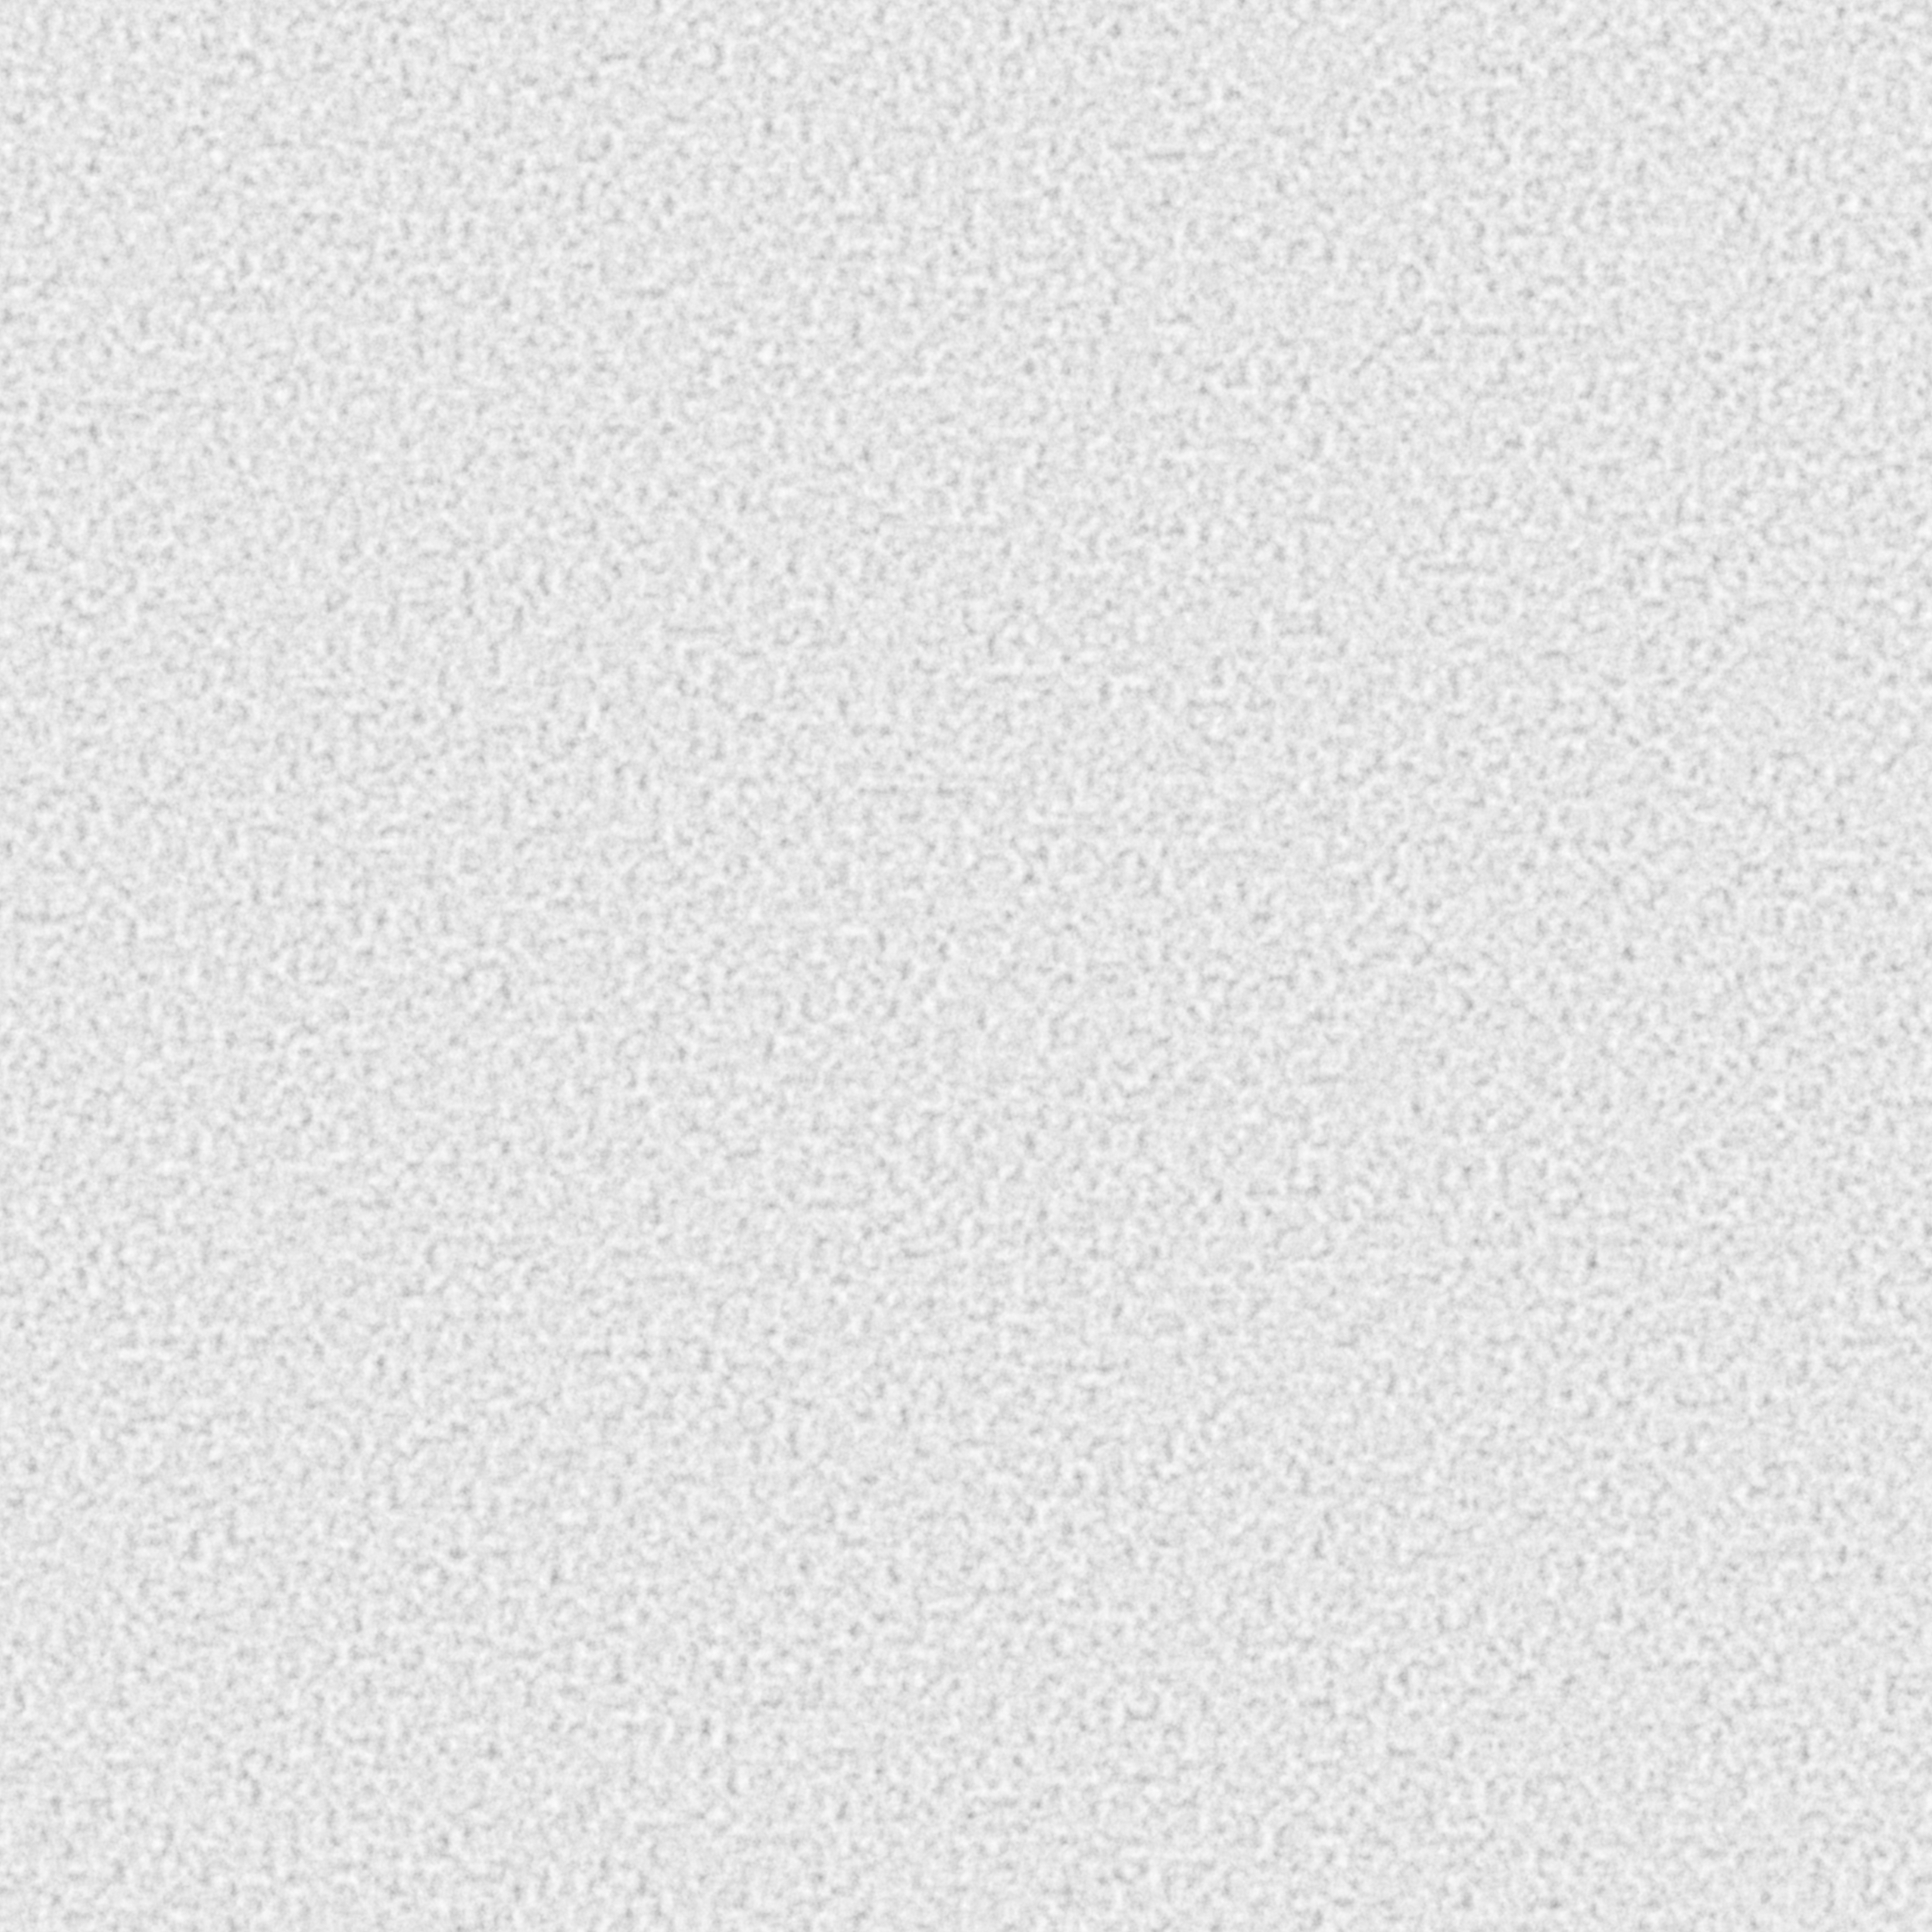
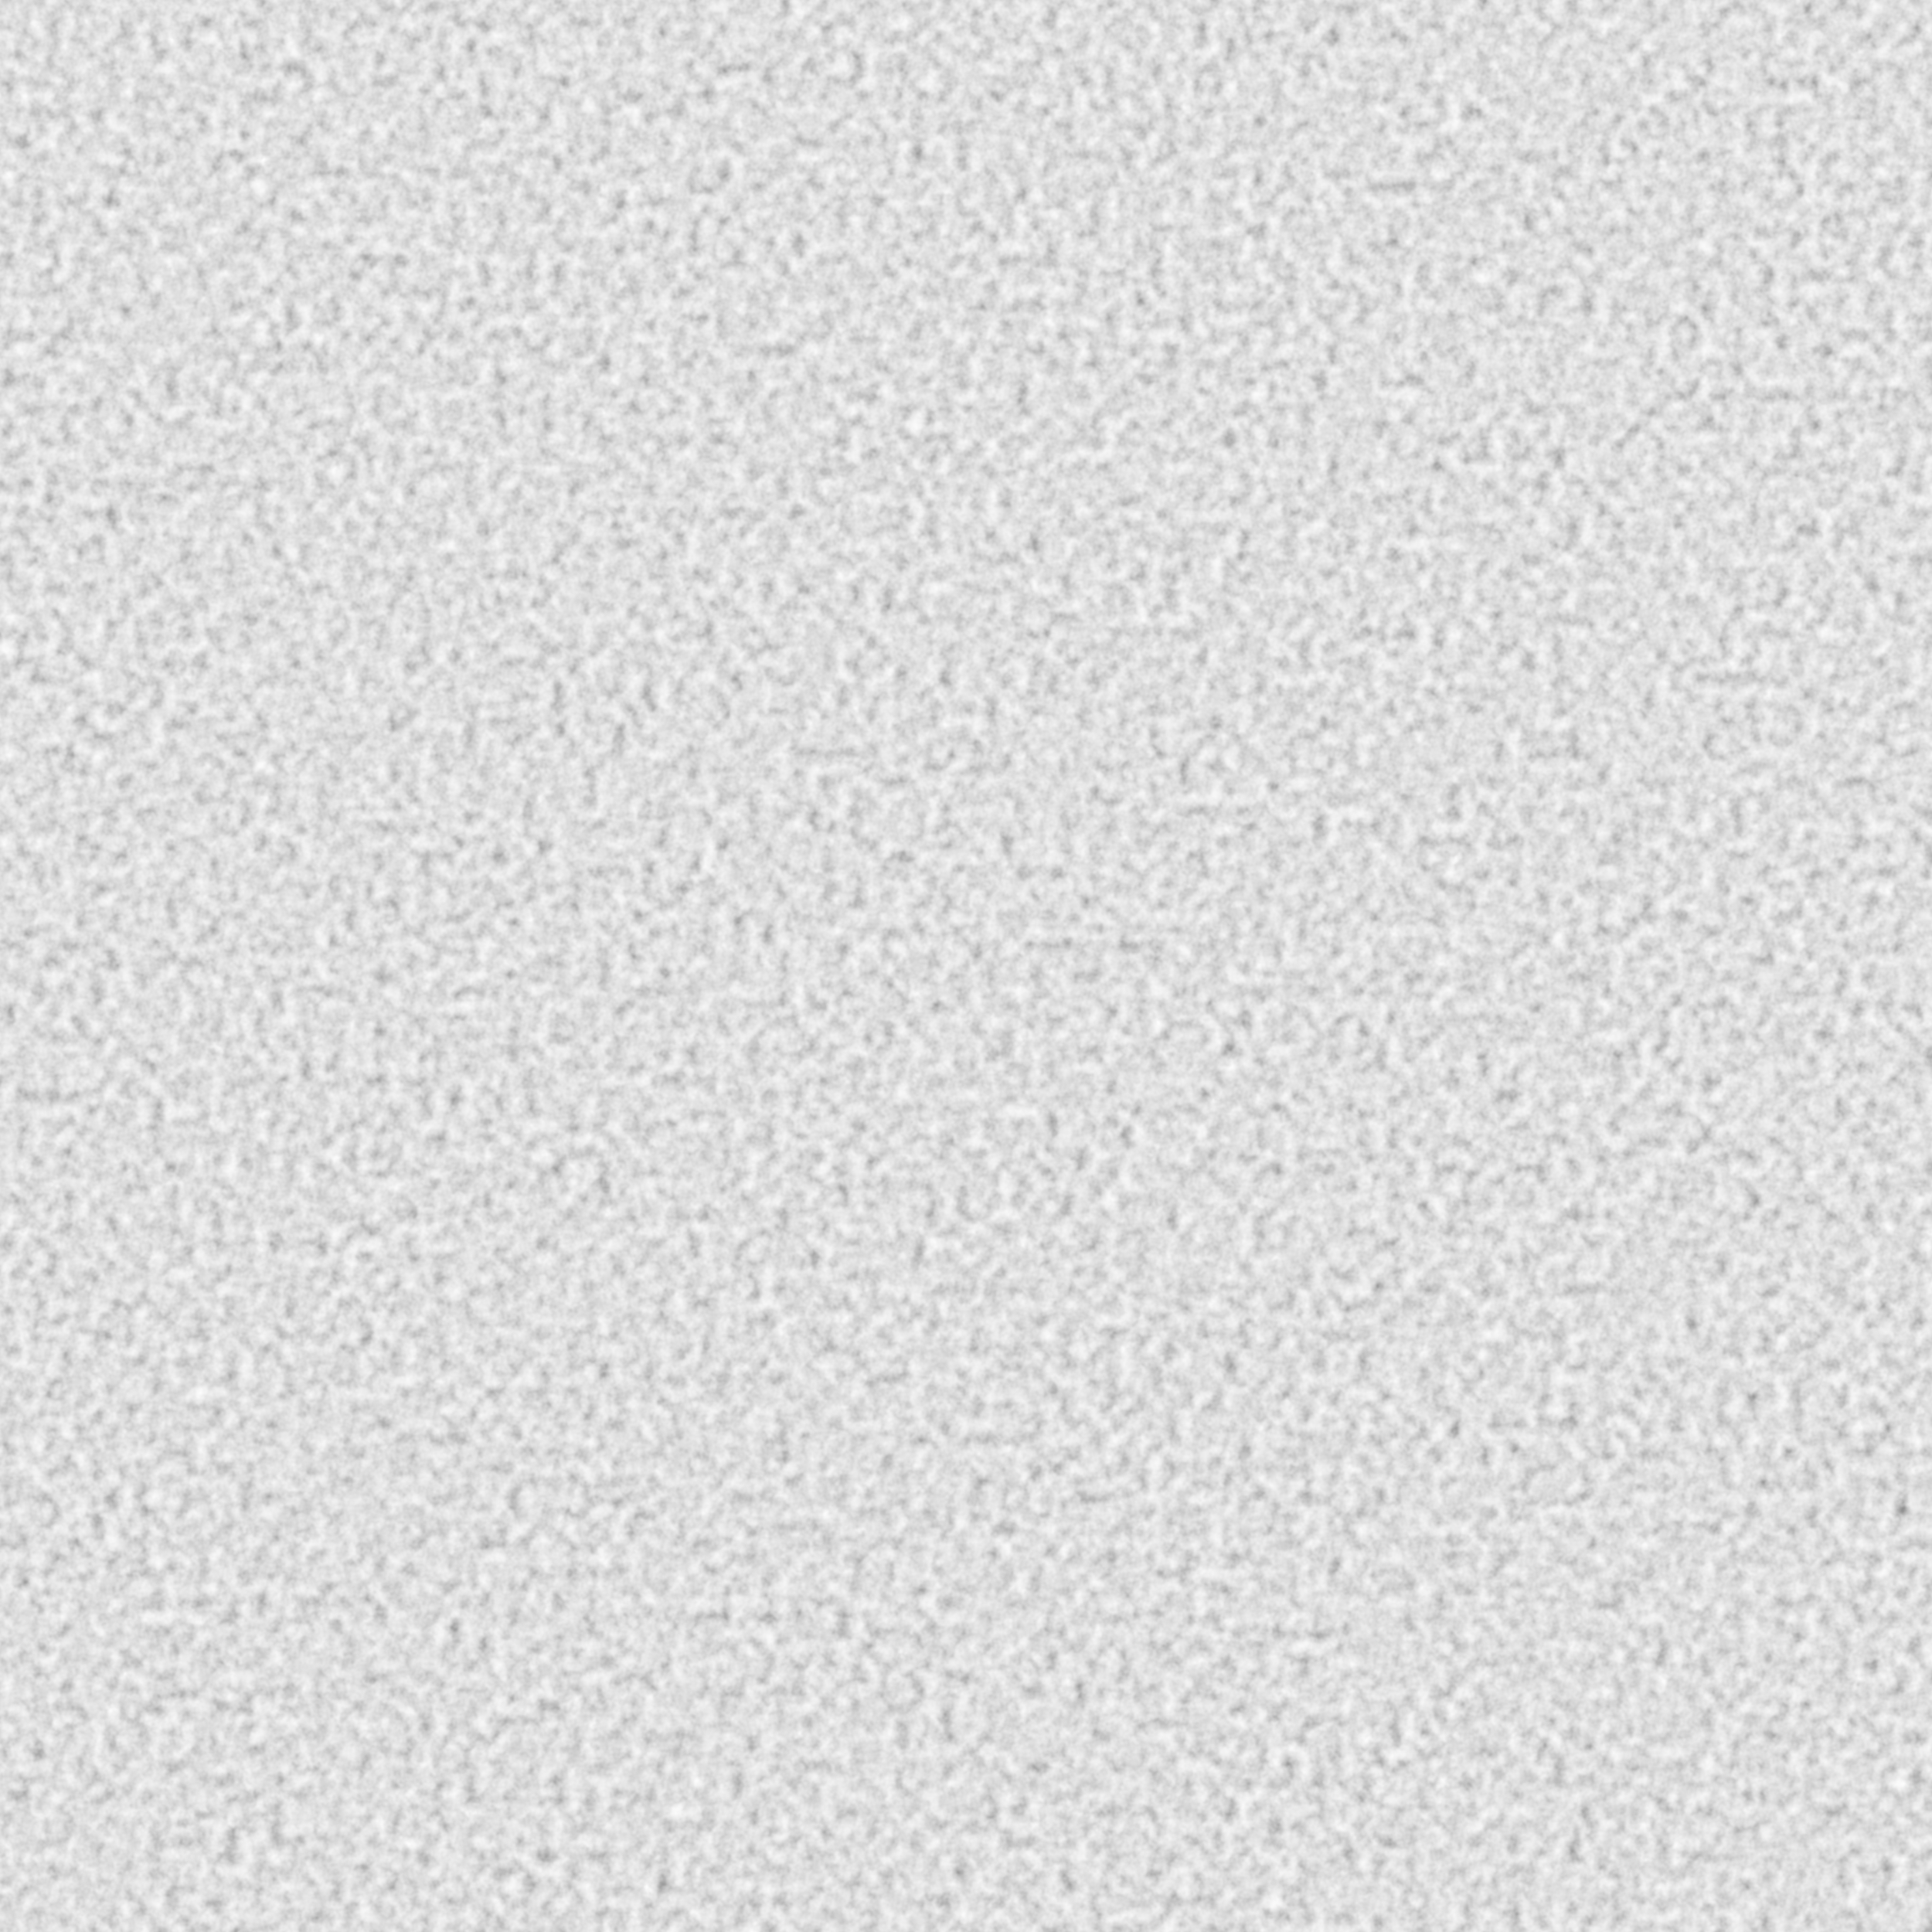
<svg xmlns="http://www.w3.org/2000/svg" width="180" height="180" viewBox="0 0 180 180">
  <filter id="grain" x="0" y="0" width="100%" height="100%">
-     <feTurbulence type="fractalNoise" baseFrequency=".86" numOctaves="3" stitchTiles="stitch" />
+     <feTurbulence type="fractalNoise" baseFrequency=".72" numOctaves="3" stitchTiles="stitch" />
    <feColorMatrix type="saturate" values="0" />
  </filter>
-   <rect width="100%" height="100%" filter="url(#grain)" opacity=".8" />
+   <rect width="100%" height="100%" filter="url(#grain)" opacity="1" />
</svg>
